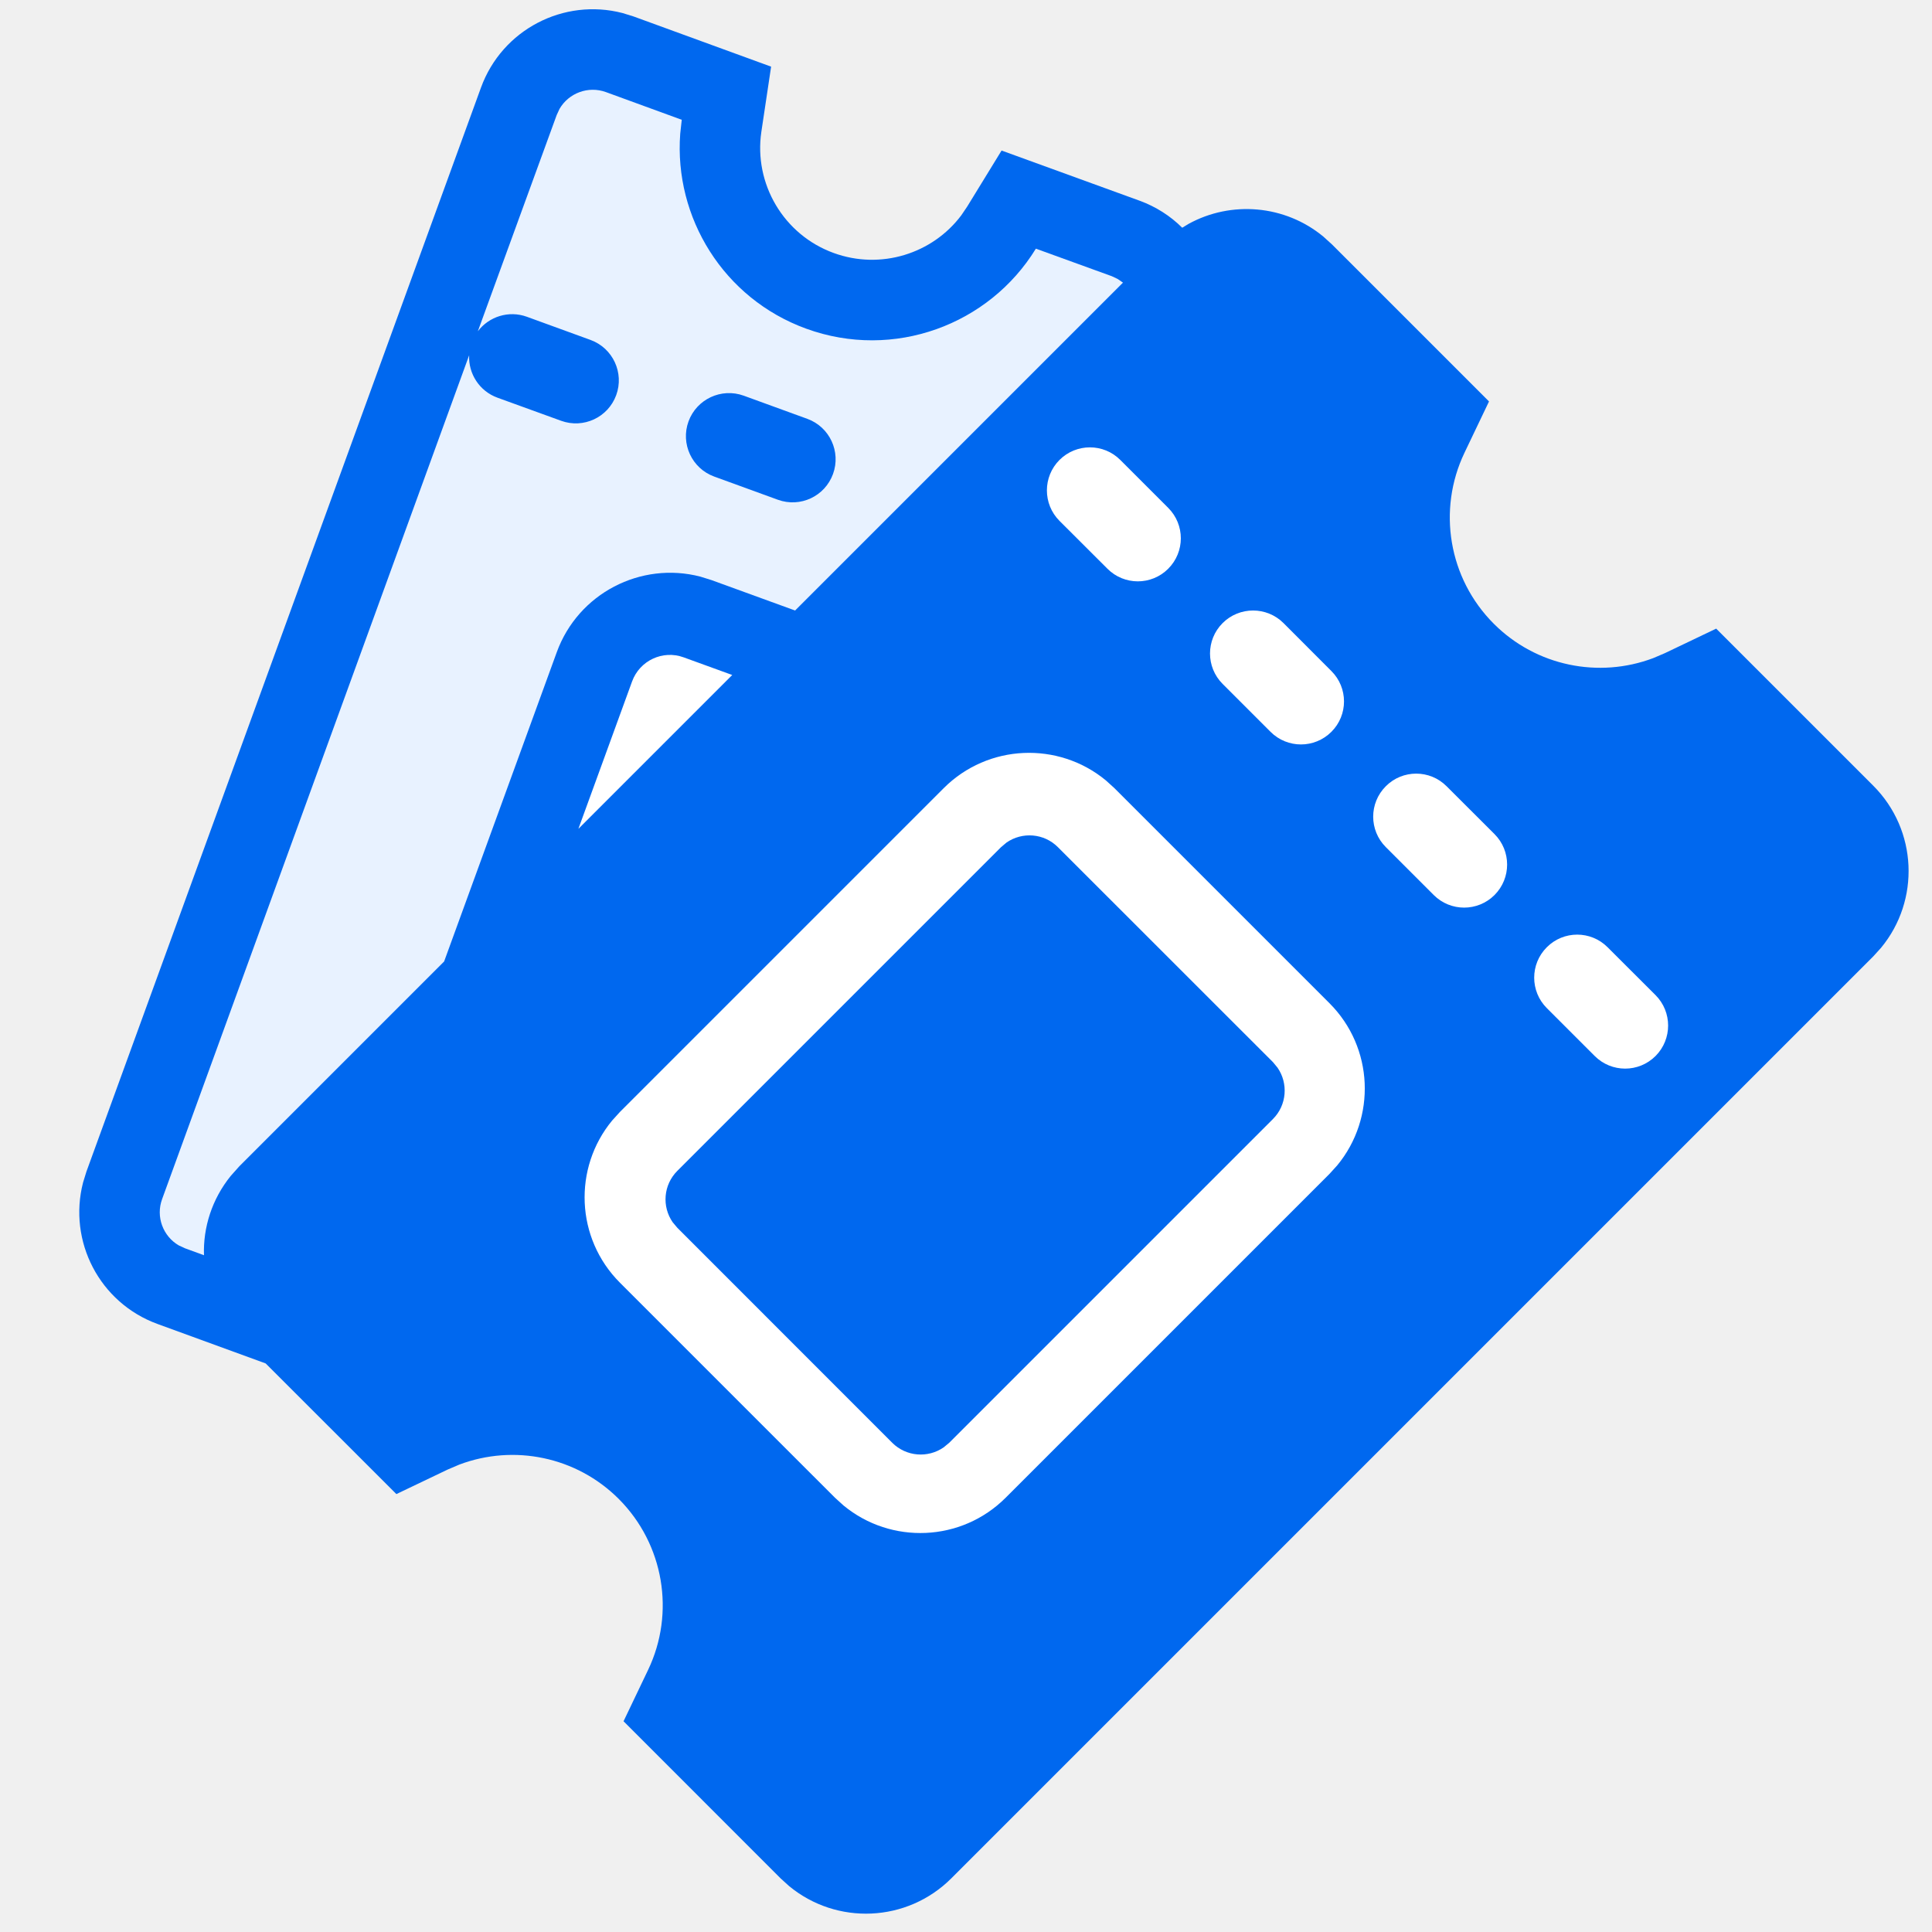
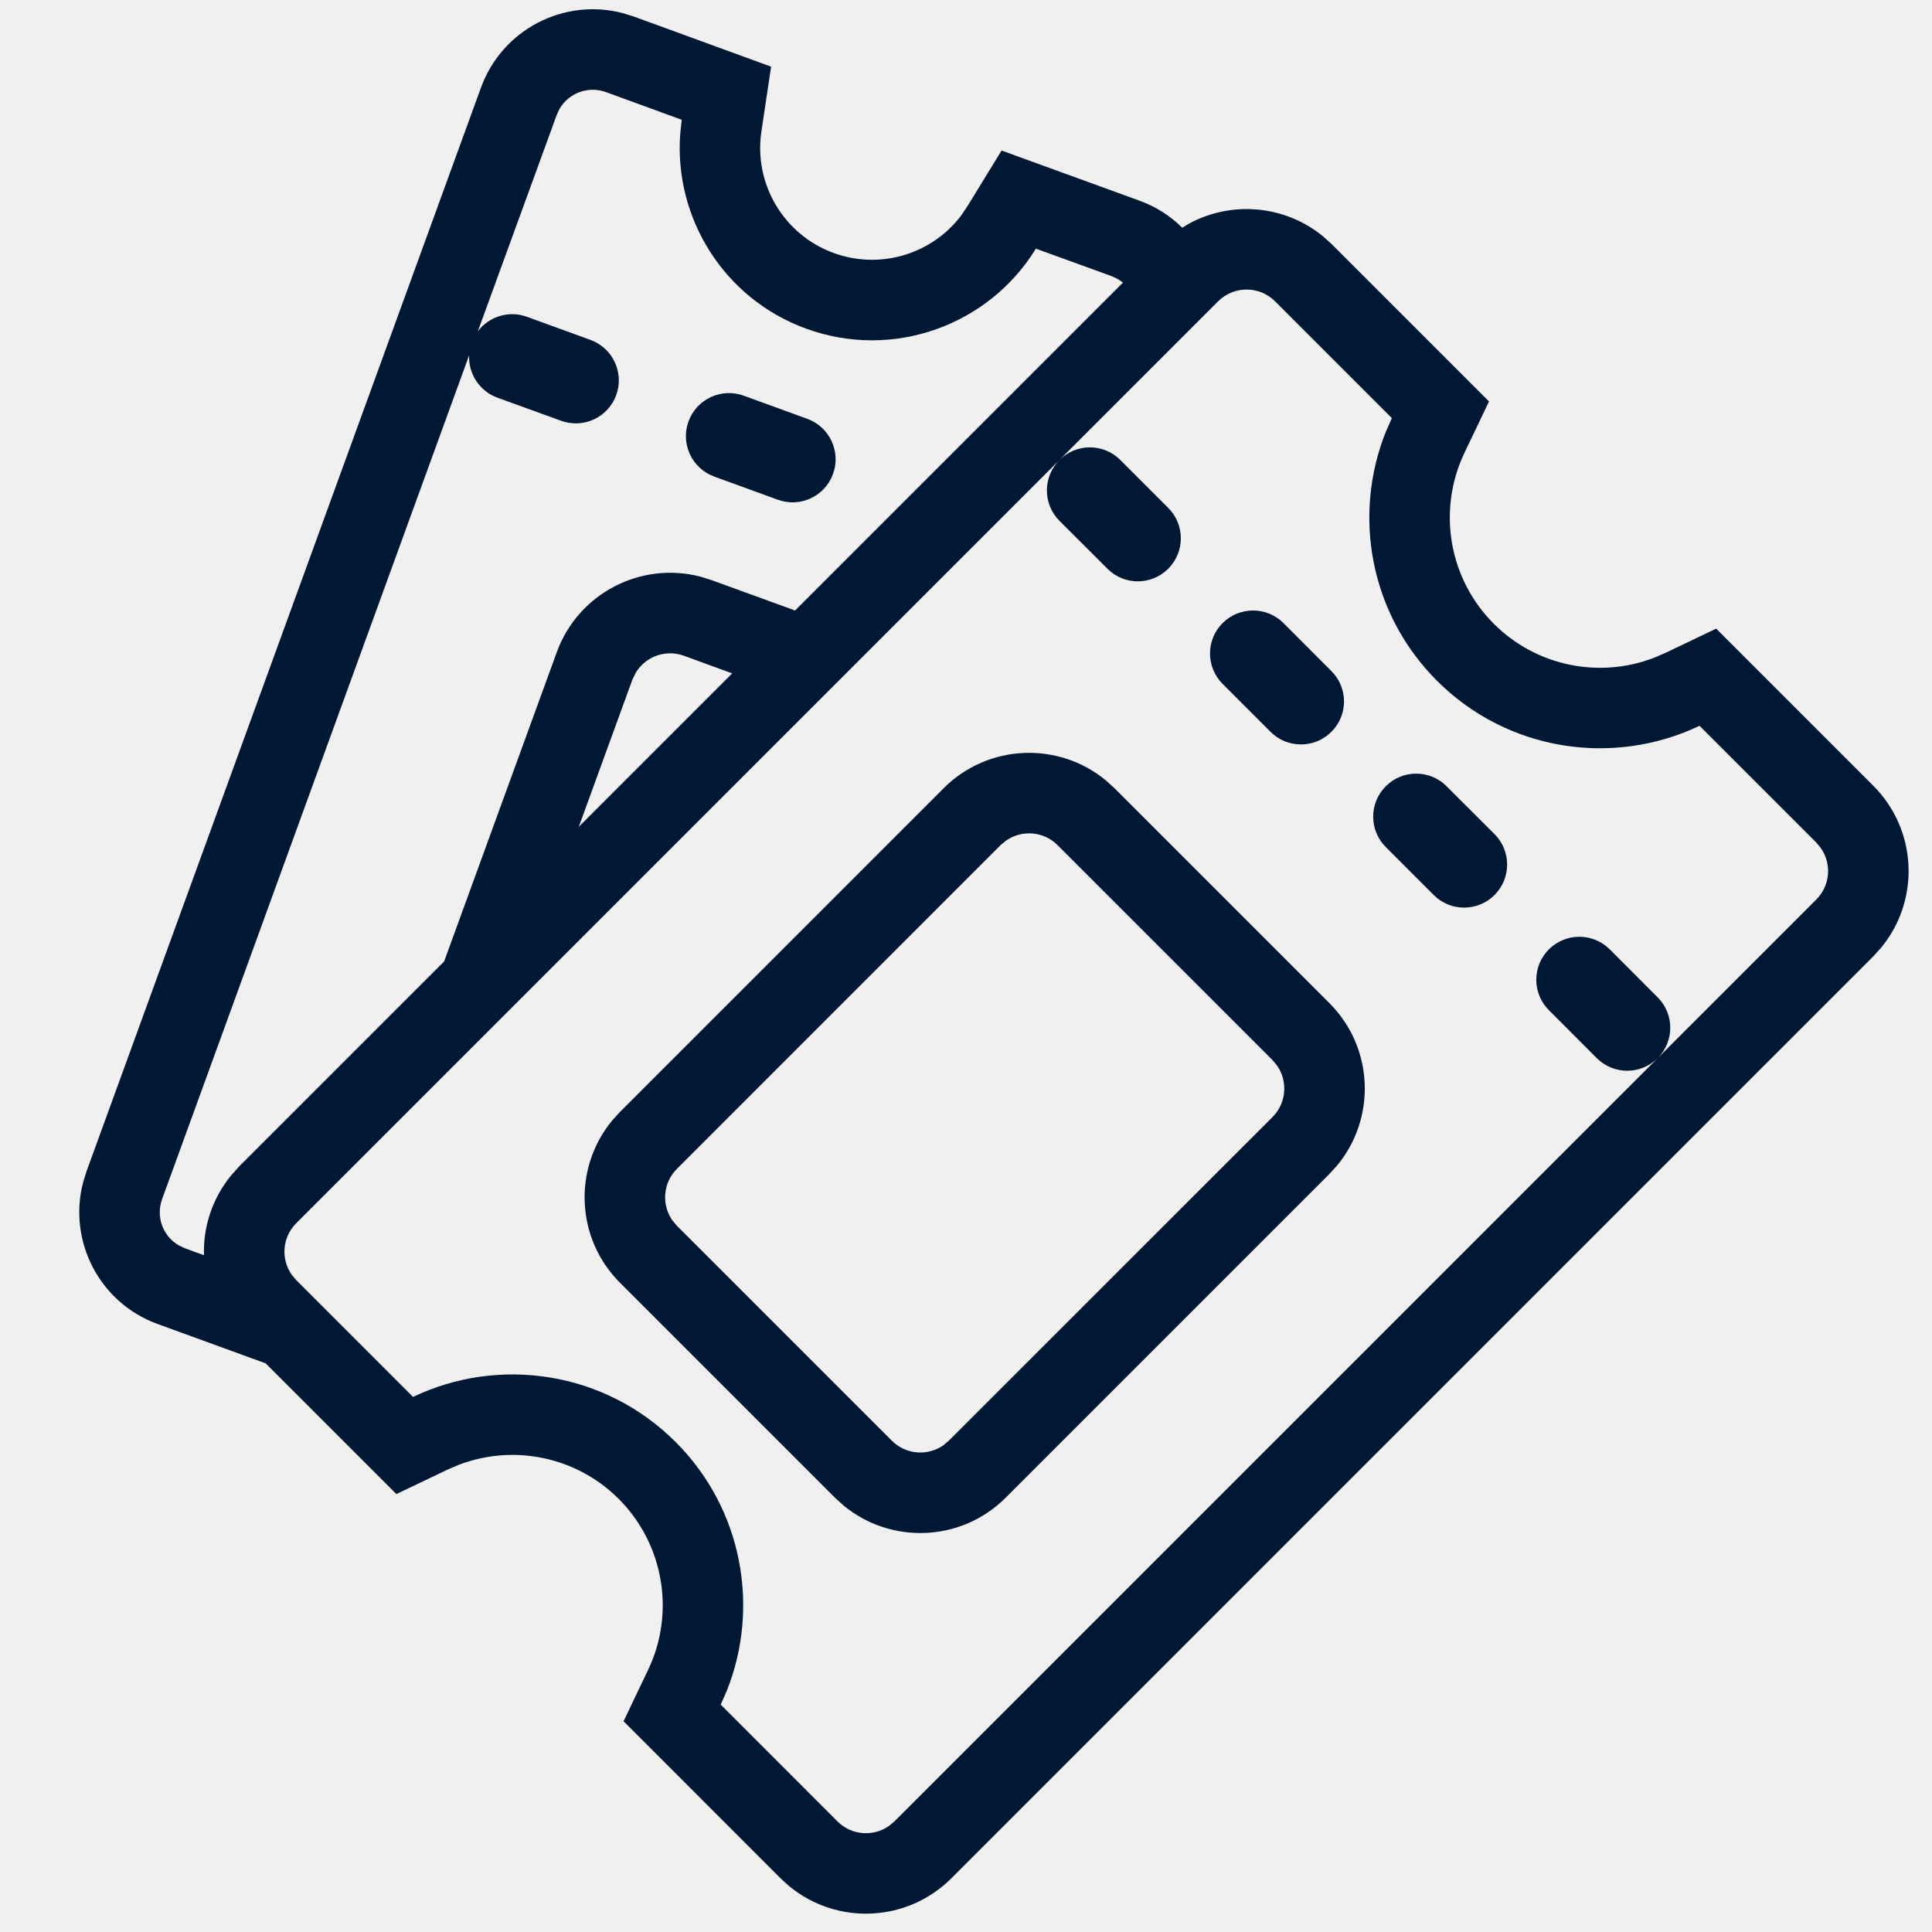
- <svg xmlns="http://www.w3.org/2000/svg" width="24px" height="24px" viewBox="0 0 24 24" version="1.1">
-   <g stroke="none" stroke-width="1" fill="none" fill-rule="evenodd">
-     <path d="M7.733,0.162 L7.869,0.204 L9.579,0.828 L9.458,1.636 C9.362,2.282 9.734,2.917 10.357,3.143 C10.939,3.355 11.582,3.154 11.942,2.674 L12.015,2.566 L12.442,1.87 L14.153,2.492 C14.36,2.567 14.539,2.683 14.686,2.829 L14.765,2.781 C15.294,2.491 15.961,2.544 16.439,2.939 L16.546,3.036 L18.497,4.987 L18.192,5.625 C17.854,6.333 17.993,7.185 18.557,7.749 C19.083,8.275 19.861,8.431 20.538,8.175 L20.681,8.114 L21.319,7.809 L23.27,9.76 C23.821,10.311 23.854,11.185 23.367,11.774 L23.27,11.881 L11.818,23.333 C11.266,23.884 10.393,23.917 9.803,23.43 L9.696,23.333 L7.746,21.382 L8.051,20.744 C8.389,20.037 8.249,19.184 7.686,18.62 C7.16,18.094 6.382,17.938 5.705,18.194 L5.562,18.255 L4.924,18.56 L3.3,16.937 L1.957,16.447 C1.235,16.184 0.843,15.418 1.032,14.689 L1.074,14.553 L5.975,1.088 C6.238,0.366 7.004,-0.027 7.733,0.162 Z" id="Path" fill="#0068EF" />
-     <path d="M6.951,1.352 C7.065,1.156 7.307,1.064 7.527,1.144 L7.527,1.144 L8.469,1.488 L8.45,1.661 C8.372,2.701 8.987,3.709 10.015,4.083 C11.101,4.478 12.287,4.037 12.868,3.089 L12.868,3.089 L13.811,3.431 L13.885,3.466 L13.95,3.511 L9.877,7.584 L8.838,7.206 L8.7,7.163 C7.961,6.971 7.182,7.37 6.916,8.103 L6.916,8.103 L5.517,11.944 L2.973,14.488 L2.866,14.608 C2.633,14.896 2.522,15.249 2.534,15.593 L2.534,15.593 L2.299,15.507 L2.221,15.471 C2.025,15.357 1.933,15.115 2.014,14.895 L2.014,14.895 L5.828,4.413 C5.817,4.64 5.954,4.858 6.179,4.94 L6.179,4.94 L6.97,5.227 C7.248,5.328 7.554,5.185 7.655,4.908 C7.756,4.631 7.613,4.324 7.336,4.223 L7.336,4.223 L6.545,3.935 C6.319,3.853 6.074,3.933 5.936,4.115 L5.936,4.115 L6.915,1.43 Z M9.238,4.915 C8.961,4.815 8.654,4.958 8.553,5.235 C8.452,5.512 8.595,5.819 8.872,5.92 L8.872,5.92 L9.663,6.208 C9.941,6.309 10.247,6.166 10.348,5.888 C10.449,5.611 10.306,5.304 10.029,5.203 L10.029,5.203 Z" id="Combined-Shape" fill="#E8F2FF" />
-     <path d="M13.737,9.694 L13.844,9.791 L16.515,12.462 C17.066,13.013 17.098,13.887 16.612,14.476 L16.515,14.583 L12.493,18.605 C11.942,19.156 11.068,19.188 10.479,18.702 L10.372,18.605 L7.701,15.934 C7.15,15.383 7.118,14.509 7.604,13.92 L7.701,13.813 L11.723,9.791 C12.274,9.24 13.148,9.208 13.737,9.694 Z M12.504,10.466 L12.435,10.524 L8.414,14.545 C8.24,14.719 8.221,14.988 8.356,15.183 L8.414,15.252 L11.084,17.923 C11.258,18.096 11.527,18.115 11.722,17.98 L11.791,17.923 L15.813,13.901 C15.986,13.728 16.005,13.458 15.87,13.263 L15.813,13.194 L13.142,10.524 C12.969,10.35 12.699,10.331 12.504,10.466 Z M19.97,11.767 L20.566,12.362 C20.774,12.571 20.774,12.909 20.566,13.118 C20.357,13.327 20.019,13.327 19.81,13.118 L19.215,12.523 C19.006,12.314 19.006,11.976 19.215,11.767 C19.423,11.558 19.762,11.558 19.97,11.767 Z M17.97,9.767 L18.566,10.362 C18.774,10.571 18.774,10.909 18.566,11.118 C18.357,11.327 18.019,11.327 17.81,11.118 L17.215,10.523 C17.006,10.314 17.006,9.976 17.215,9.767 C17.423,9.558 17.762,9.558 17.97,9.767 Z M8.493,8.166 L9.096,8.385 L7.185,10.296 L7.852,8.465 C7.947,8.205 8.234,8.071 8.493,8.166 Z M15.944,7.74 L16.539,8.336 C16.748,8.544 16.748,8.883 16.539,9.091 C16.33,9.3 15.992,9.3 15.783,9.091 L15.188,8.496 C14.979,8.287 14.979,7.949 15.188,7.74 C15.397,7.532 15.735,7.532 15.944,7.74 Z M13.917,5.714 L14.512,6.309 C14.721,6.518 14.721,6.856 14.512,7.065 C14.304,7.274 13.965,7.274 13.757,7.065 L13.161,6.47 C12.953,6.261 12.953,5.923 13.161,5.714 C13.37,5.505 13.709,5.505 13.917,5.714 Z" id="Shape" fill="#FFFFFF" />
+ <svg xmlns="http://www.w3.org/2000/svg" width="24" height="24" viewBox="0 0 24 24" fill="none">
+   <g clip-path="url(#clip0_10_458)">
+     <path fill-rule="evenodd" clip-rule="evenodd" d="M7.733 0.162L7.869 0.204L9.579 0.828L9.458 1.636C9.362 2.282 9.734 2.917 10.357 3.143C10.939 3.355 11.582 3.154 11.942 2.674L12.015 2.566L12.442 1.87L14.153 2.492C14.36 2.567 14.54 2.683 14.686 2.829L14.765 2.781C15.294 2.491 15.96 2.544 16.439 2.939L16.546 3.036L18.497 4.987L18.192 5.625C17.854 6.333 17.993 7.185 18.557 7.749C19.083 8.275 19.861 8.431 20.538 8.175L20.681 8.114L21.319 7.809L23.27 9.76C23.821 10.311 23.854 11.185 23.367 11.774L23.27 11.881L11.818 23.333C11.266 23.884 10.393 23.917 9.803 23.43L9.696 23.333L7.746 21.382L8.051 20.744C8.389 20.037 8.249 19.184 7.686 18.62C7.16 18.094 6.382 17.938 5.705 18.194L5.562 18.255L4.924 18.56L3.3 16.936L1.957 16.447C1.235 16.184 0.843 15.418 1.032 14.689L1.074 14.553L5.975 1.088C6.238 0.366 7.004 -0.027 7.733 0.162ZM15.132 3.743L3.68 15.195C3.506 15.369 3.487 15.638 3.622 15.833L3.68 15.902L5.131 17.353C6.196 16.844 7.51 17.031 8.393 17.913C9.229 18.749 9.44 19.973 9.028 21.005L8.953 21.175L10.403 22.626C10.577 22.8 10.847 22.819 11.041 22.684L11.111 22.626L20.592 13.145C20.383 13.353 20.045 13.353 19.836 13.145L19.241 12.549C19.032 12.341 19.032 12.002 19.241 11.793C19.45 11.585 19.788 11.585 19.997 11.793L20.592 12.389C20.801 12.598 20.801 12.936 20.592 13.145L22.563 11.174C22.736 11 22.756 10.731 22.62 10.536L22.563 10.467L21.112 9.016C20.047 9.525 18.732 9.338 17.85 8.456C17.014 7.62 16.802 6.397 17.215 5.364L17.29 5.194L15.839 3.743C15.644 3.548 15.327 3.548 15.132 3.743ZM11.723 9.791C12.274 9.24 13.148 9.208 13.737 9.694L13.844 9.791L16.515 12.462C17.066 13.013 17.098 13.887 16.612 14.476L16.515 14.583L12.493 18.605C11.942 19.156 11.068 19.188 10.479 18.702L10.372 18.605L7.701 15.934C7.15 15.383 7.118 14.509 7.604 13.92L7.701 13.813L11.723 9.791ZM17.215 9.767C17.423 9.558 17.762 9.558 17.97 9.767L18.566 10.362C18.774 10.571 18.774 10.909 18.566 11.118C18.357 11.327 18.018 11.327 17.81 11.118L17.215 10.523C17.006 10.314 17.006 9.976 17.215 9.767ZM12.43 10.498L8.409 14.52C8.235 14.693 8.216 14.963 8.351 15.158L8.409 15.227L11.079 17.897C11.253 18.071 11.522 18.09 11.717 17.955L11.786 17.897L15.808 13.876C15.981 13.702 16 13.433 15.865 13.238L15.808 13.169L13.137 10.498C12.964 10.325 12.694 10.306 12.499 10.441L12.43 10.498ZM15.188 7.74C15.397 7.532 15.735 7.532 15.944 7.74L16.539 8.336C16.748 8.544 16.748 8.883 16.539 9.091C16.33 9.3 15.992 9.3 15.783 9.091L15.188 8.496C14.979 8.287 14.979 7.949 15.188 7.74ZM13.161 5.714C13.37 5.505 13.709 5.505 13.917 5.714L14.512 6.309C14.721 6.518 14.721 6.856 14.512 7.065C14.304 7.274 13.965 7.274 13.757 7.065L13.161 6.47C12.953 6.261 12.953 5.923 13.161 5.714ZM6.951 1.352L6.915 1.43L5.936 4.115C6.074 3.933 6.319 3.853 6.545 3.935L7.336 4.223C7.613 4.324 7.756 4.631 7.655 4.908C7.554 5.185 7.248 5.328 6.97 5.227L6.179 4.94C5.954 4.858 5.817 4.64 5.828 4.413L2.014 14.895C1.933 15.116 2.025 15.357 2.221 15.471L2.299 15.507L2.534 15.593C2.522 15.249 2.633 14.896 2.866 14.607L2.973 14.488L5.517 11.944L6.916 8.103C7.182 7.37 7.961 6.971 8.7 7.163L8.838 7.206L9.877 7.584L13.95 3.511L13.885 3.466L13.811 3.431L12.868 3.089C12.287 4.037 11.101 4.478 10.015 4.083C8.987 3.709 8.372 2.701 8.45 1.661L8.469 1.488L7.527 1.144C7.307 1.064 7.065 1.156 6.951 1.352ZM7.894 8.363L7.855 8.445L7.19 10.271L9.096 8.365L8.496 8.146C8.266 8.062 8.013 8.158 7.894 8.363ZM9.238 4.915L10.029 5.203C10.306 5.304 10.449 5.611 10.348 5.888C10.247 6.166 9.941 6.309 9.663 6.208L8.872 5.92C8.595 5.819 8.452 5.512 8.553 5.235C8.654 4.957 8.96 4.815 9.238 4.915Z" fill="#001833" />
  </g>
+   <defs>
+     <clipPath id="clip0_10_458">
+       <rect width="24" height="24" fill="white" />
+     </clipPath>
+   </defs>
</svg>
